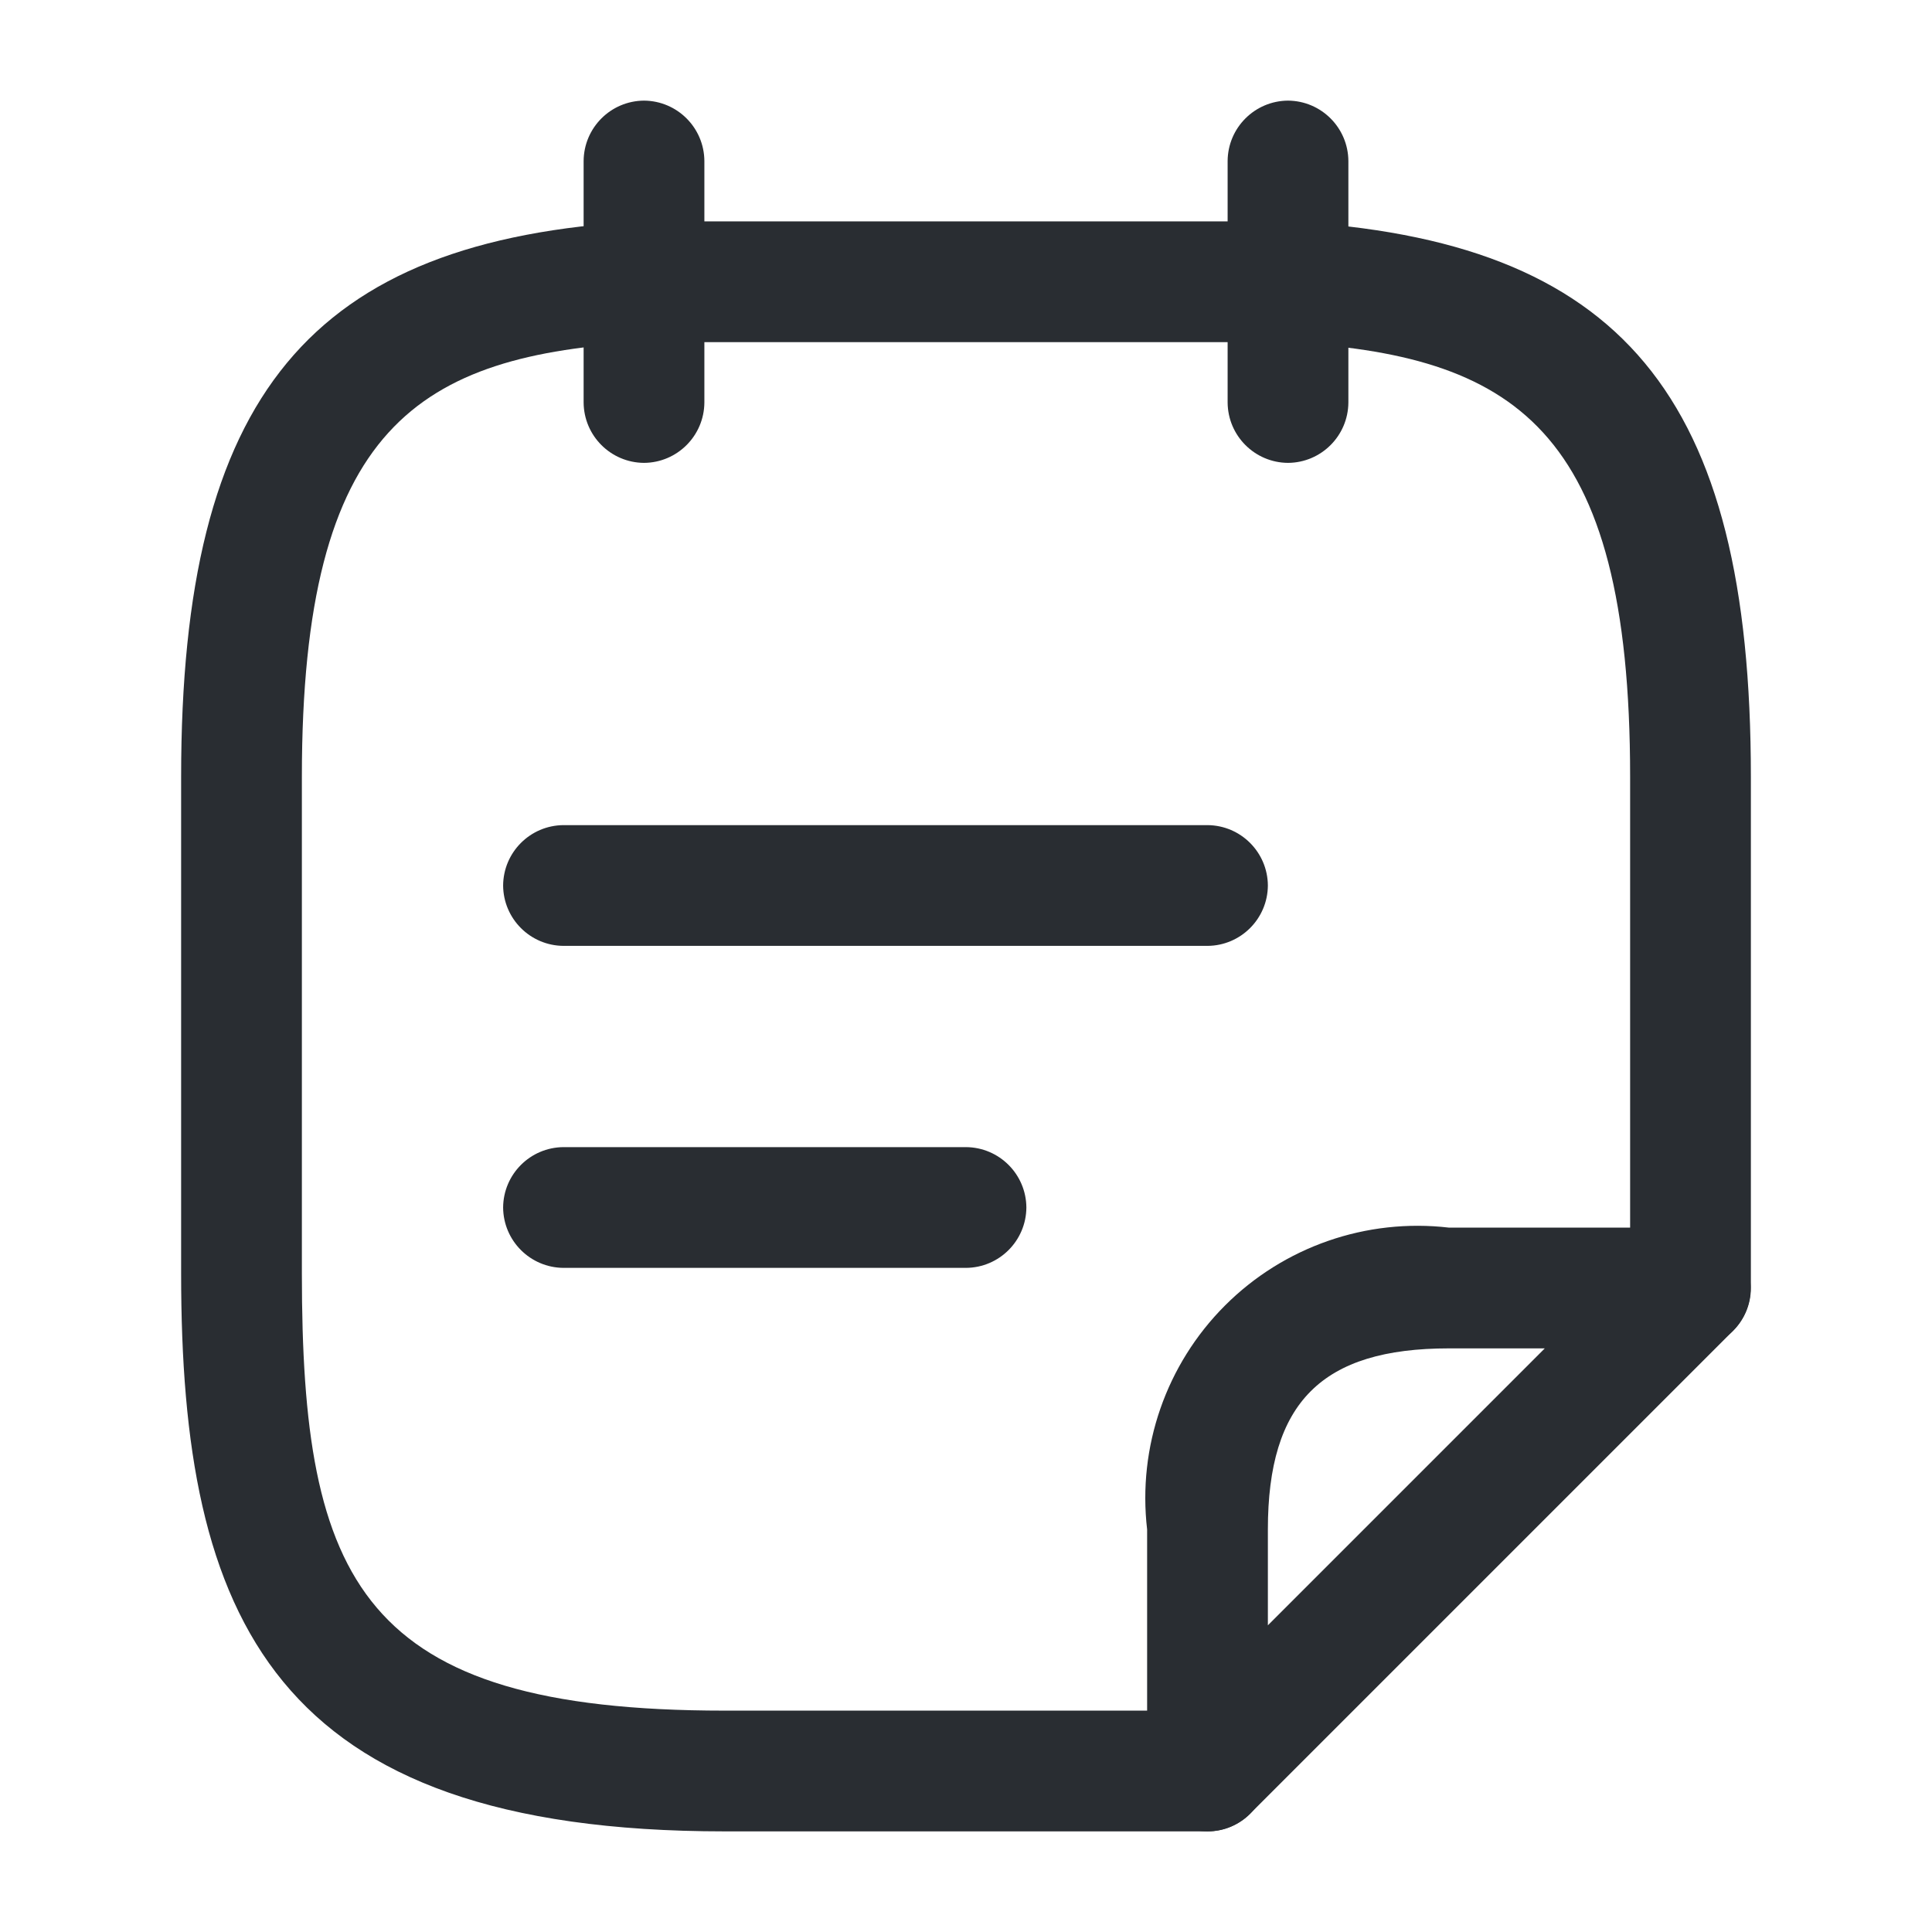
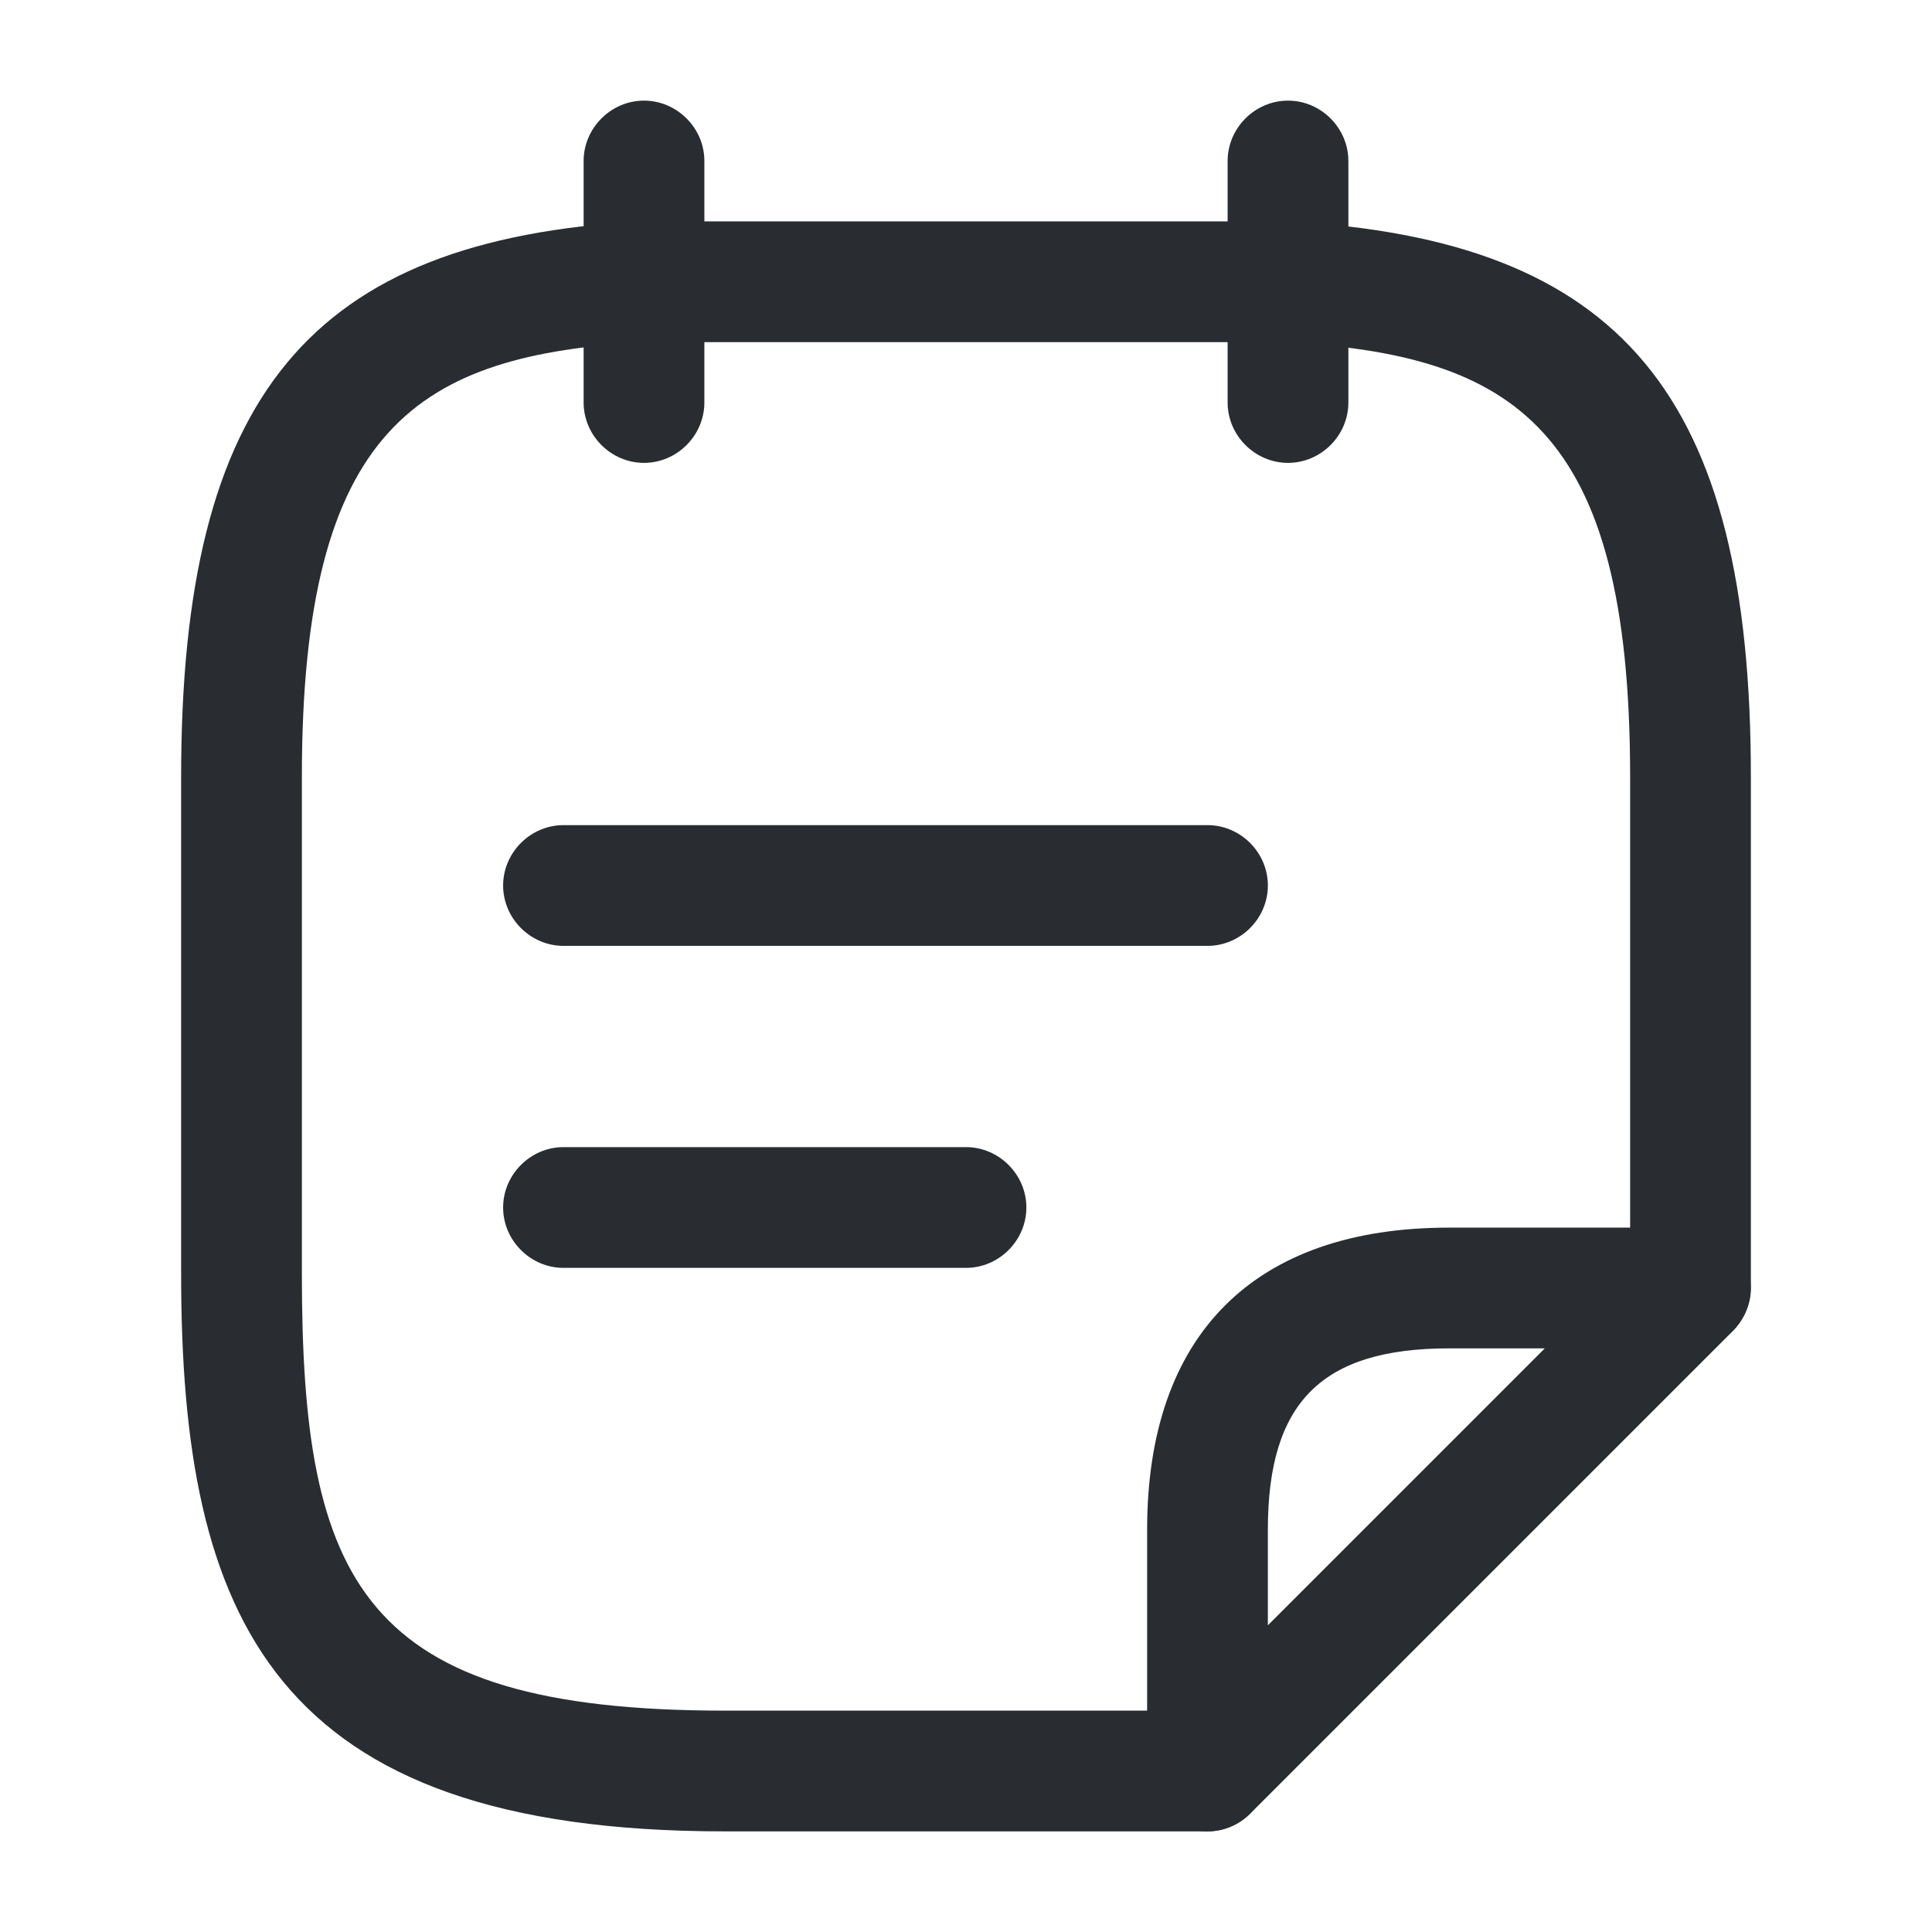
- <svg xmlns="http://www.w3.org/2000/svg" width="24" height="24" viewBox="0 0 24 24">
-   <g id="vuesax_outline_stickynote" data-name="vuesax/outline/stickynote" transform="translate(-300 -316)">
-     <g id="stickynote">
-       <path id="Vector" d="M.75,4.5A.755.755,0,0,1,0,3.75v-3A.755.755,0,0,1,.75,0,.755.755,0,0,1,1.5.75v3A.755.755,0,0,1,.75,4.5Z" transform="translate(307.25 317.25)" fill="#292d32" />
-       <path id="Vector-2" data-name="Vector" d="M.75,4.5A.755.755,0,0,1,0,3.75v-3A.755.755,0,0,1,.75,0,.755.755,0,0,1,1.5.75v3A.755.755,0,0,1,.75,4.5Z" transform="translate(315.25 317.25)" fill="#292d32" />
-       <path id="Vector-3" data-name="Vector" d="M8.75,1.5h-8A.755.755,0,0,1,0,.75.755.755,0,0,1,.75,0h8A.755.755,0,0,1,9.5.75.755.755,0,0,1,8.75,1.5Z" transform="translate(306.25 326.25)" fill="#292d32" />
-       <path id="Vector-4" data-name="Vector" d="M5.75,1.5h-5A.755.755,0,0,1,0,.75.755.755,0,0,1,.75,0h5A.755.755,0,0,1,6.5.75.755.755,0,0,1,5.75,1.5Z" transform="translate(306.25 330.25)" fill="#292d32" />
-       <path id="Vector-5" data-name="Vector" d="M12.75,20h-6C1.13,20,0,17.35,0,13.07V6.9C0,2.16,1.6.23,5.71,0h8.04C17.9.23,19.5,2.16,19.5,6.9v6.35a.75.75,0,0,1-1.5,0V6.9c0-4.36-1.45-5.24-4.29-5.4H5.75C2.95,1.66,1.5,2.54,1.5,6.9v6.17c0,3.83.73,5.43,5.25,5.43h6a.75.75,0,0,1,0,1.5Z" transform="translate(302.25 318.75)" fill="#292d32" />
-       <path id="Vector-6" data-name="Vector" d="M.75,7.5A.755.755,0,0,1,0,6.75v-3A3.381,3.381,0,0,1,3.75,0h3a.741.741,0,0,1,.69.46.757.757,0,0,1-.16.82l-6,6A.749.749,0,0,1,.75,7.5Zm3-6c-1.58,0-2.25.67-2.25,2.25V4.94L4.94,1.5Z" transform="translate(314.25 331.25)" fill="#292d32" />
-       <path id="Vector-7" data-name="Vector" d="M0,0H24V24H0Z" transform="translate(300 316)" fill="none" opacity="0" />
-     </g>
-   </g>
+ <svg xmlns="http://www.w3.org/2000/svg" width="24" height="24" viewBox="0 0 24 24" fill="none">
+   <path d="M8 5.75C7.59 5.75 7.25 5.41 7.25 5V2C7.25 1.59 7.59 1.25 8 1.25C8.41 1.25 8.75 1.59 8.75 2V5C8.75 5.41 8.41 5.75 8 5.75Z" fill="#292D32" />
+   <path d="M16 5.75C15.59 5.75 15.25 5.41 15.25 5V2C15.25 1.59 15.59 1.25 16 1.25C16.41 1.25 16.75 1.59 16.75 2V5C16.75 5.41 16.41 5.75 16 5.75Z" fill="#292D32" />
+   <path d="M15 11.75H7C6.59 11.75 6.25 11.41 6.25 11C6.25 10.59 6.59 10.25 7 10.25H15C15.41 10.25 15.75 10.59 15.75 11C15.75 11.41 15.41 11.75 15 11.75Z" fill="#292D32" />
+   <path d="M12 15.75H7C6.59 15.75 6.25 15.41 6.25 15C6.25 14.59 6.59 14.25 7 14.25H12C12.41 14.25 12.75 14.59 12.75 15C12.75 15.41 12.41 15.75 12 15.75Z" fill="#292D32" />
+   <path d="M15 22.75H9C3.38 22.75 2.25 20.1 2.25 15.82V9.65C2.25 4.91 3.85 2.98 7.96 2.75H16C20.15 2.98 21.75 4.91 21.75 9.65V16C21.75 16.41 21.41 16.75 21 16.75C20.59 16.75 20.25 16.41 20.25 16V9.65C20.25 5.29 18.8 4.41 15.96 4.25H8C5.2 4.41 3.75 5.29 3.75 9.65V15.82C3.75 19.65 4.48 21.25 9 21.25H15C15.41 21.25 15.75 21.59 15.75 22C15.75 22.41 15.41 22.75 15 22.75Z" fill="#292D32" />
+   <path d="M15 22.75C14.9 22.75 14.81 22.73 14.71 22.69C14.43 22.57 14.25 22.3 14.25 22V19C14.25 16.58 15.58 15.25 18 15.25H21C21.3 15.25 21.58 15.43 21.69 15.71C21.81 15.99 21.74 16.31 21.53 16.53L15.53 22.53C15.39 22.67 15.2 22.75 15 22.75ZM18 16.75C16.42 16.75 15.75 17.42 15.75 19V20.19L19.19 16.75H18Z" fill="#292D32" />
</svg>
